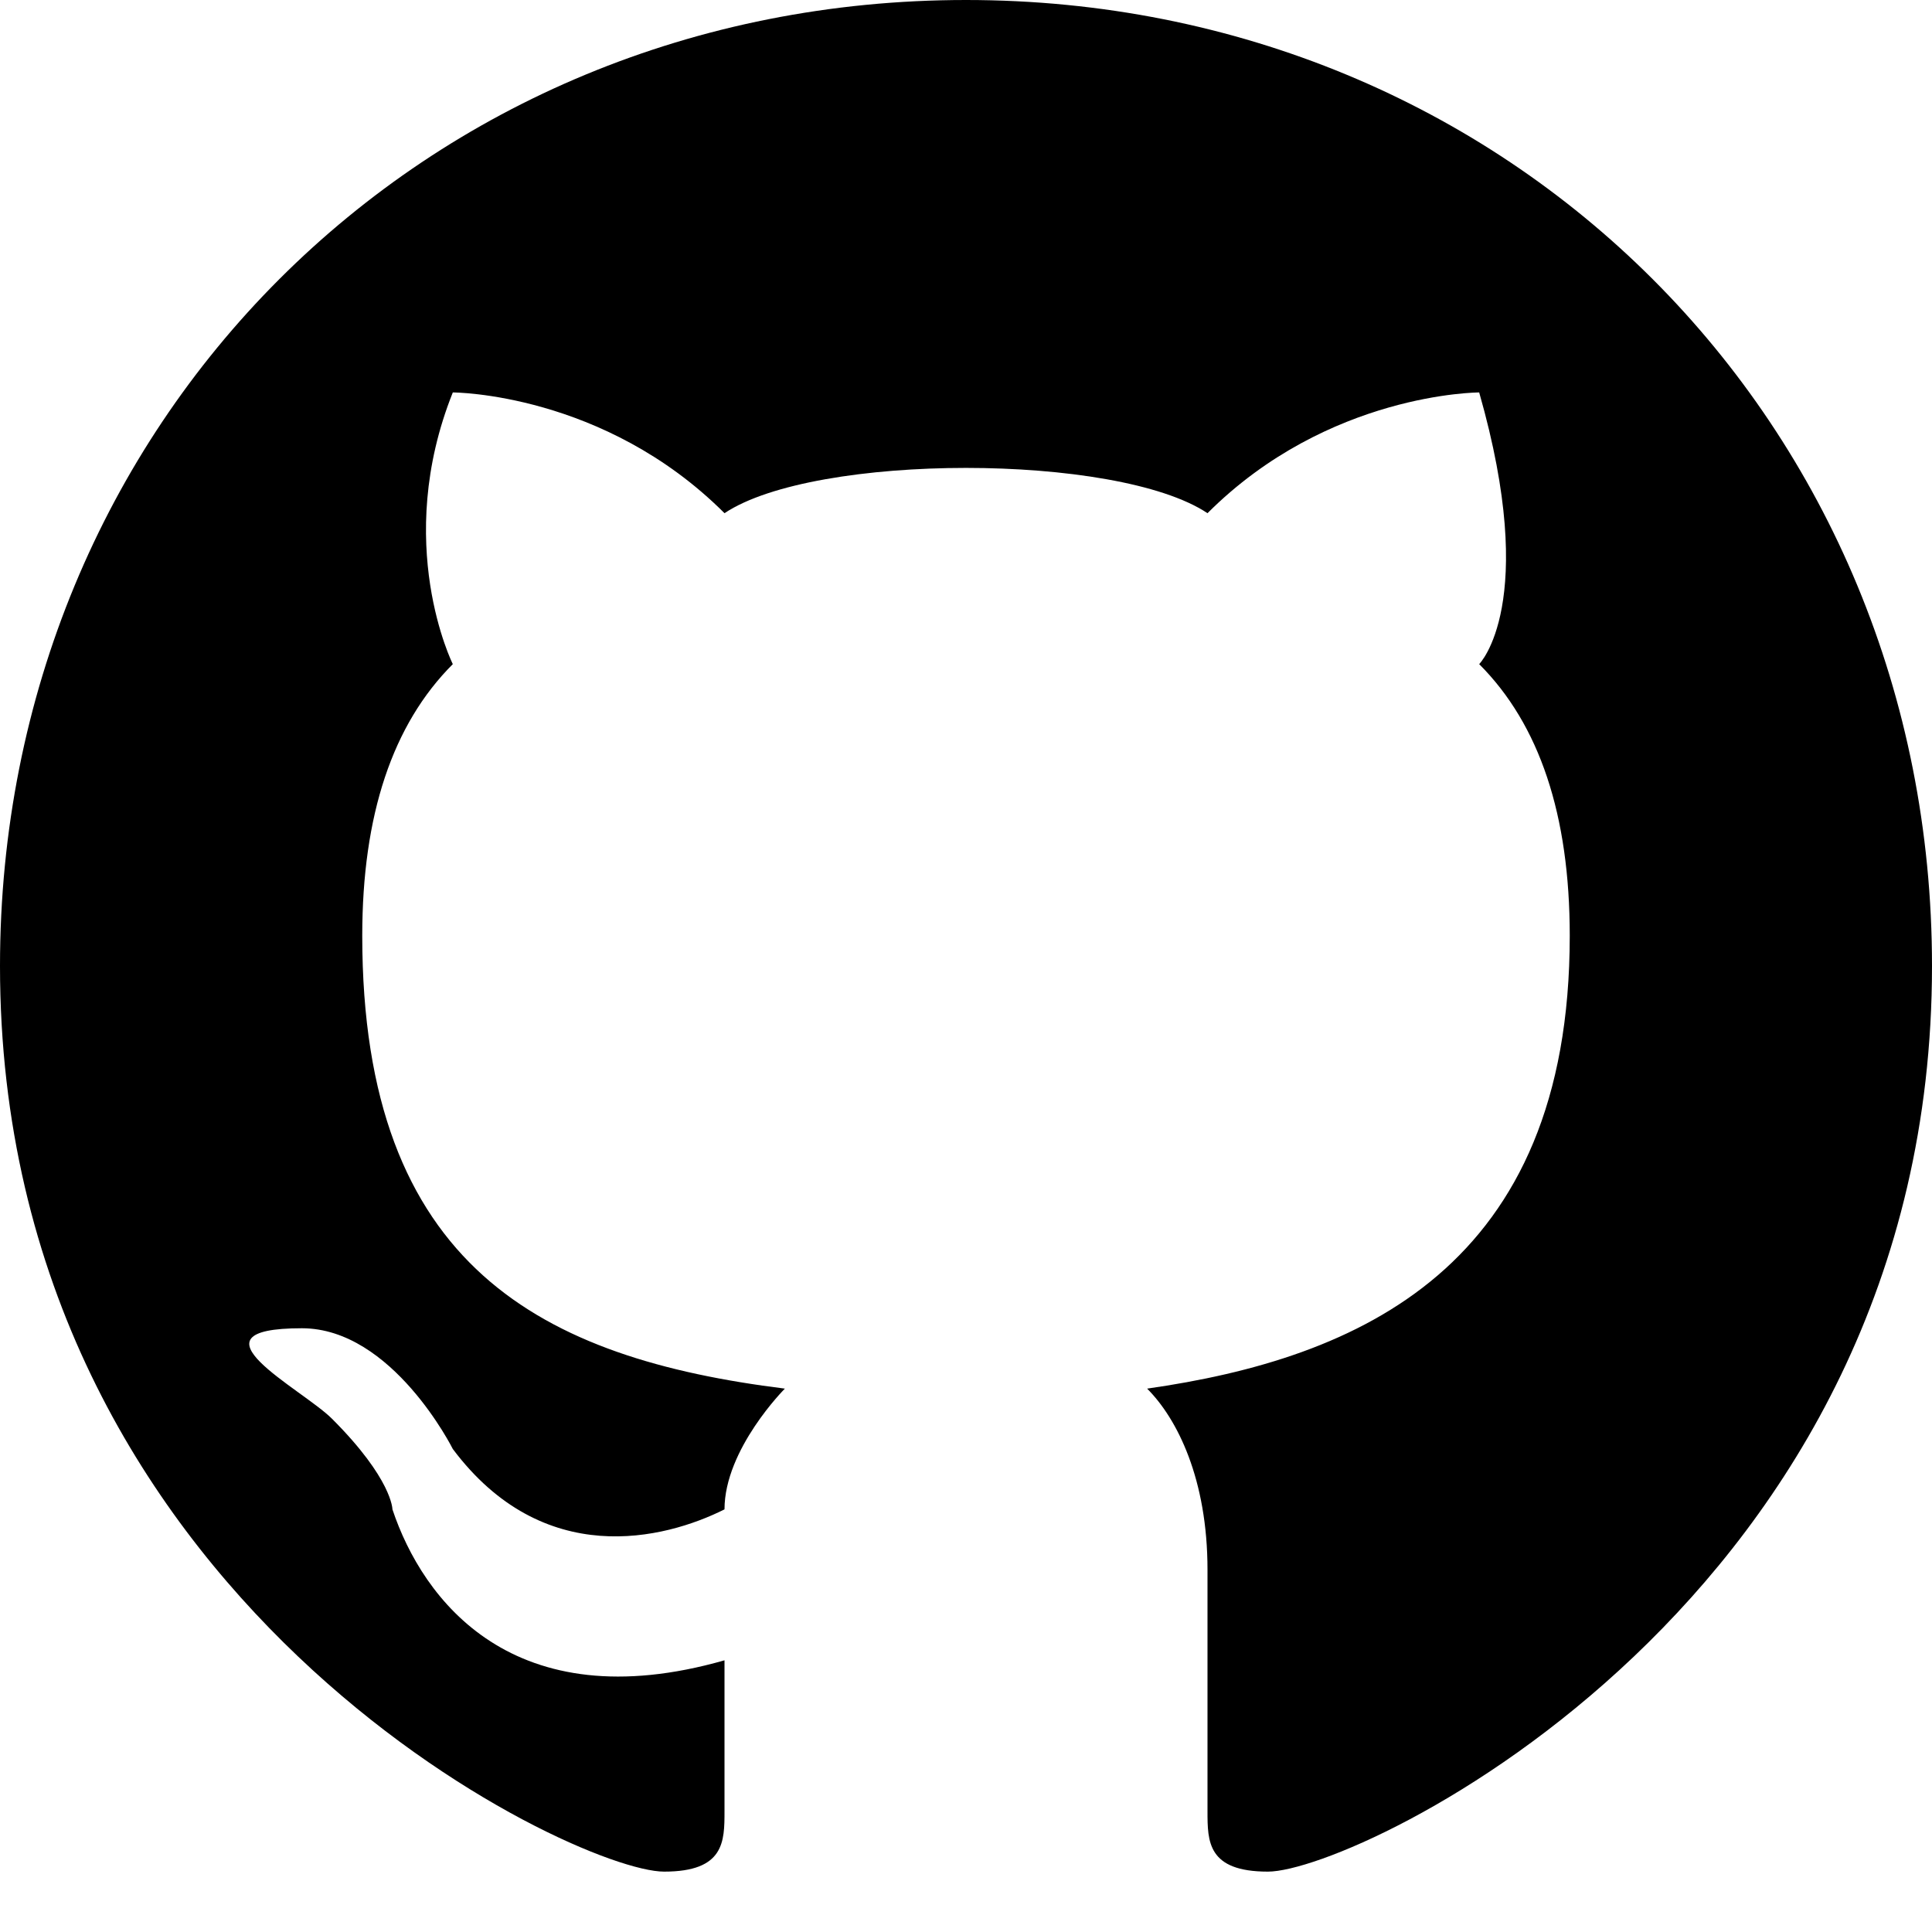
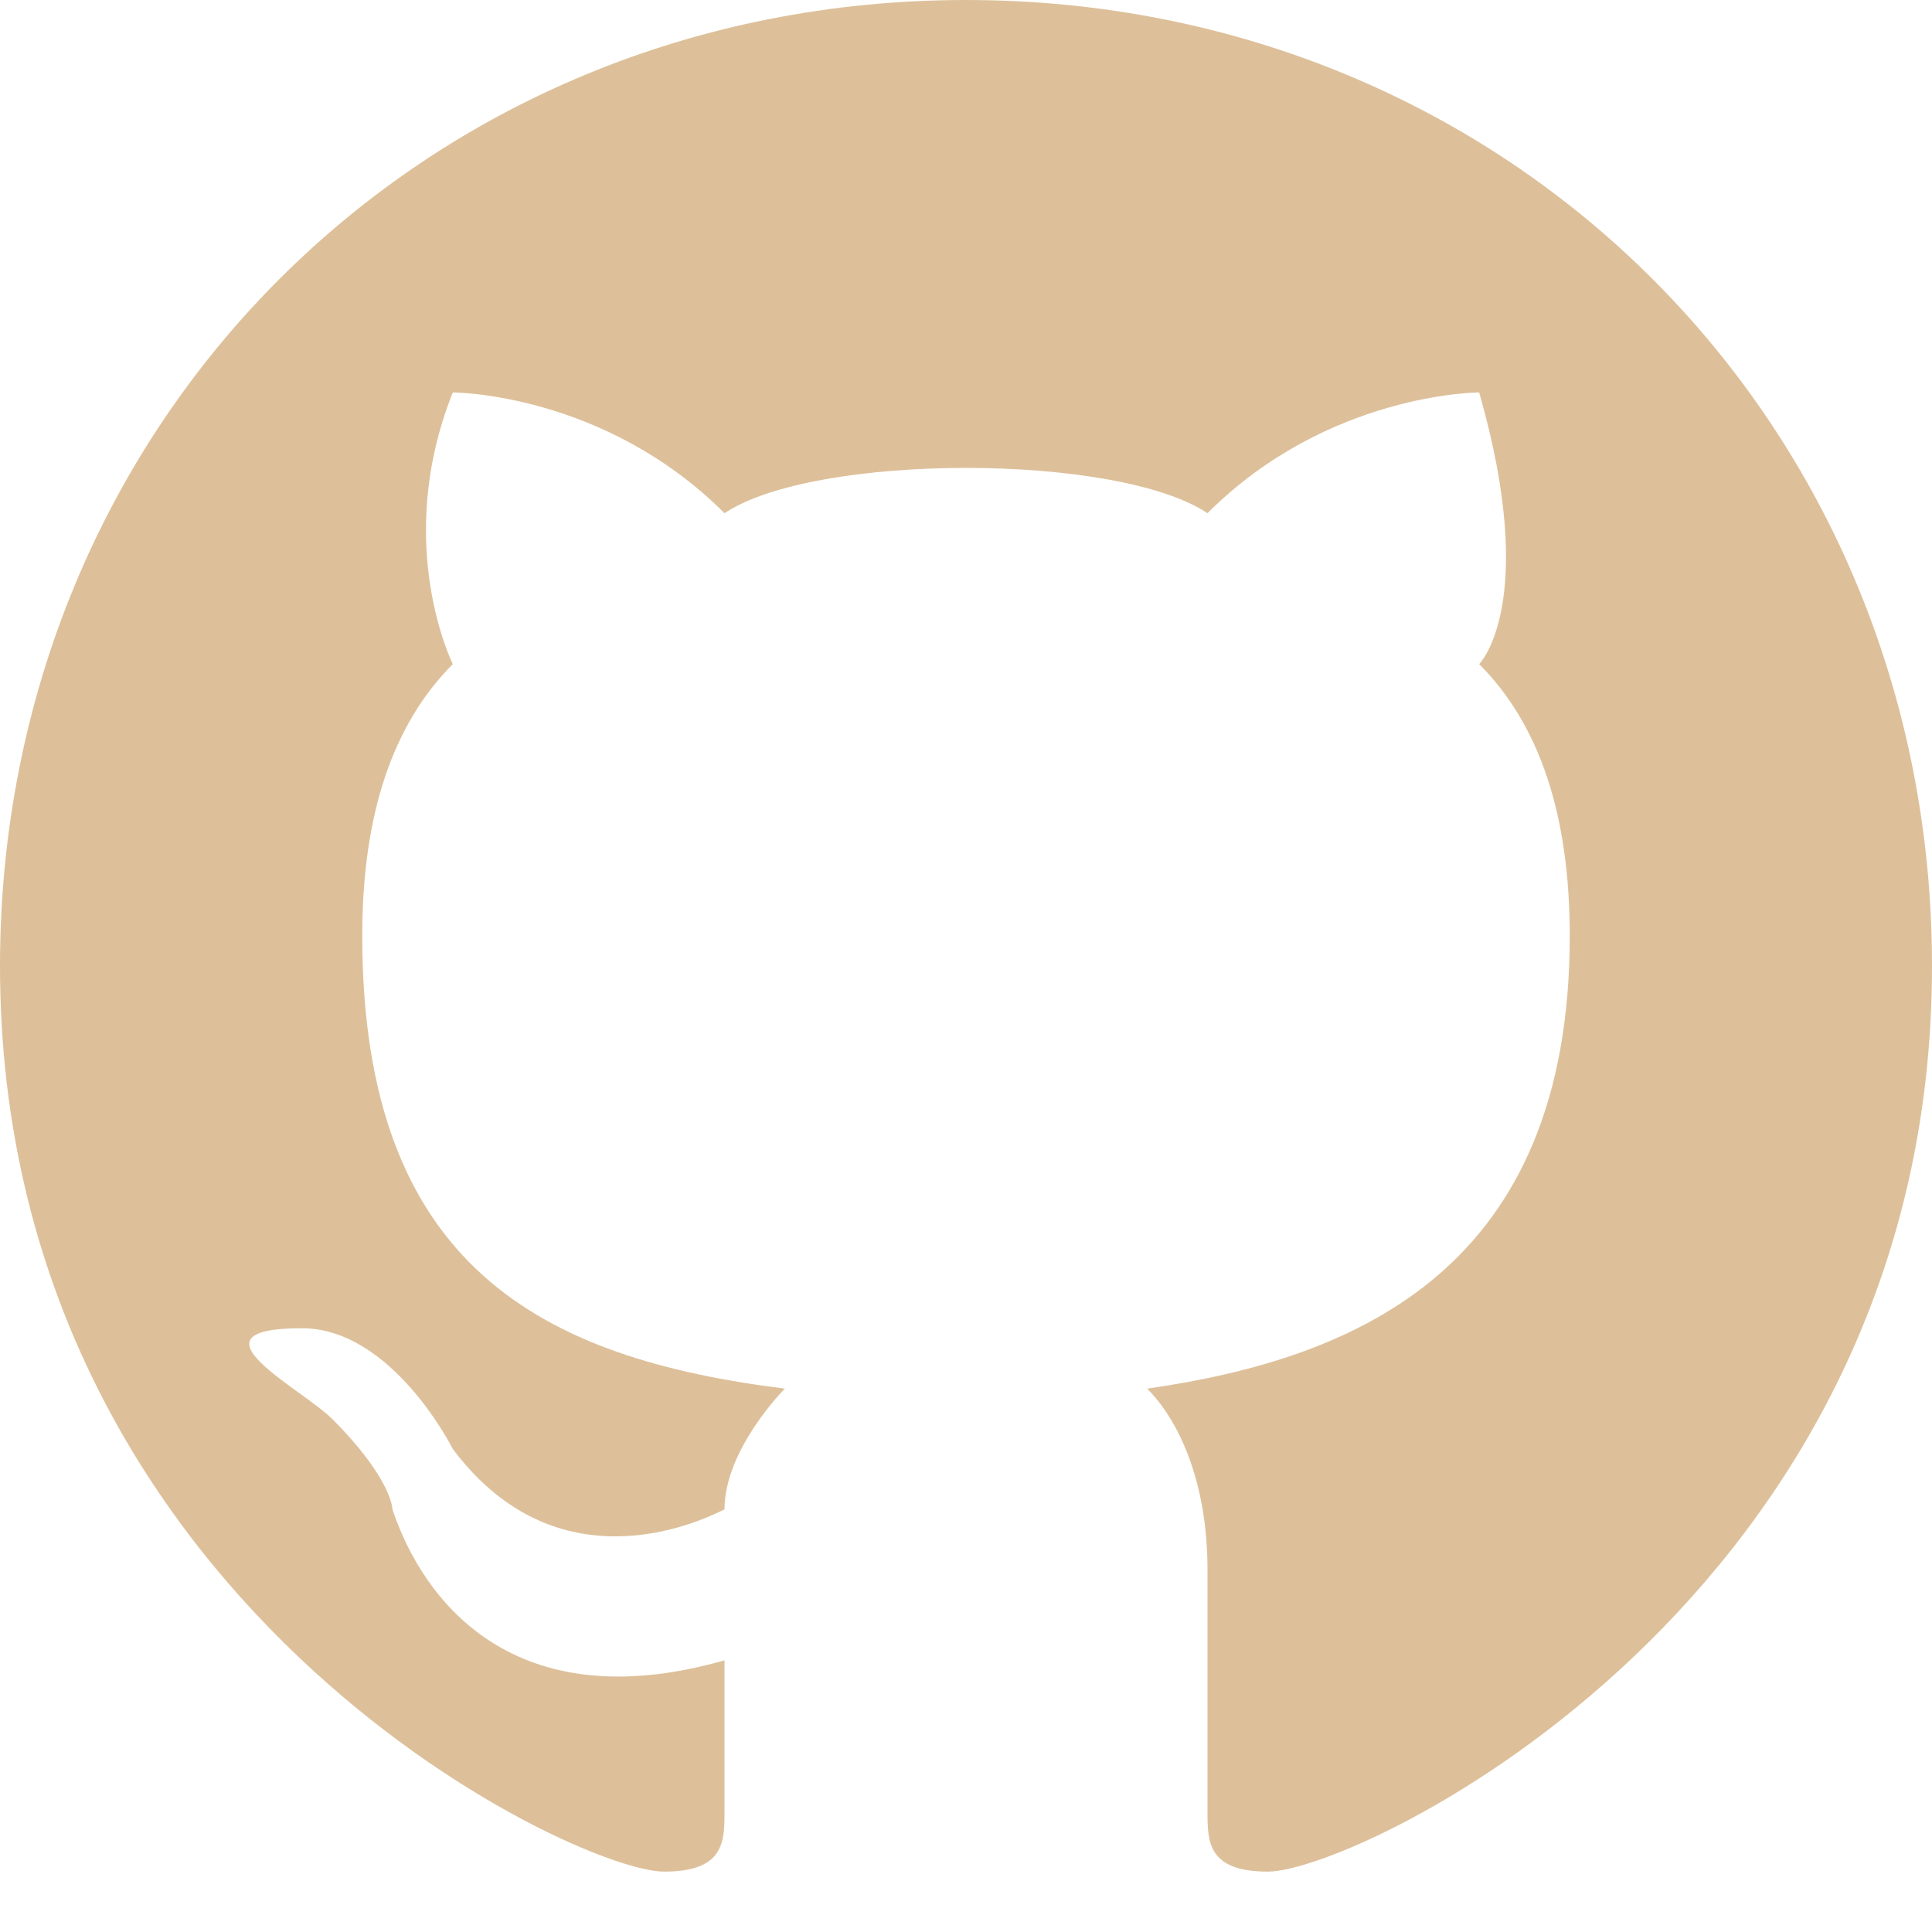
- <svg xmlns="http://www.w3.org/2000/svg" width="64" height="64" viewBox="0 0 64 64" fill="none">
-   <path d="M32 0C14 0 0 14 0 32C0 53 19 62 22 62C24 62 24 61 24 60V55C17 57 14 53 13 50C13 50 13 49 11 47C10 46 6 44 10 44C13 44 15 48 15 48C18 52 22 51 24 50C24 48 26 46 26 46C18 45 12 42 12 31C12 27 13 24 15 22C15 22 13 18 15 13C15 13 20 13 24 17C27 15 37 15 40 17C44 13 49 13 49 13C51 20 49 22 49 22C51 24 52 27 52 31C52 42 45 45 38 46C39 47 40 49 40 52V60C40 61 40 62 42 62C45 62 64 53 64 32C64 14 50 0 32 0Z" fill="black" />
+ <svg xmlns="http://www.w3.org/2000/svg" width="35" height="35" viewBox="0 0 64 64" fill="none">
+   <path d="M32 0C14 0 0 14 0 32C0 53 19 62 22 62C24 62 24 61 24 60V55C17 57 14 53 13 50C13 50 13 49 11 47C10 46 6 44 10 44C13 44 15 48 15 48C18 52 22 51 24 50C24 48 26 46 26 46C18 45 12 42 12 31C12 27 13 24 15 22C15 22 13 18 15 13C15 13 20 13 24 17C27 15 37 15 40 17C44 13 49 13 49 13C51 20 49 22 49 22C51 24 52 27 52 31C52 42 45 45 38 46C39 47 40 49 40 52V60C40 61 40 62 42 62C45 62 64 53 64 32C64 14 50 0 32 0Z" fill="#DDC09A" />
</svg>
